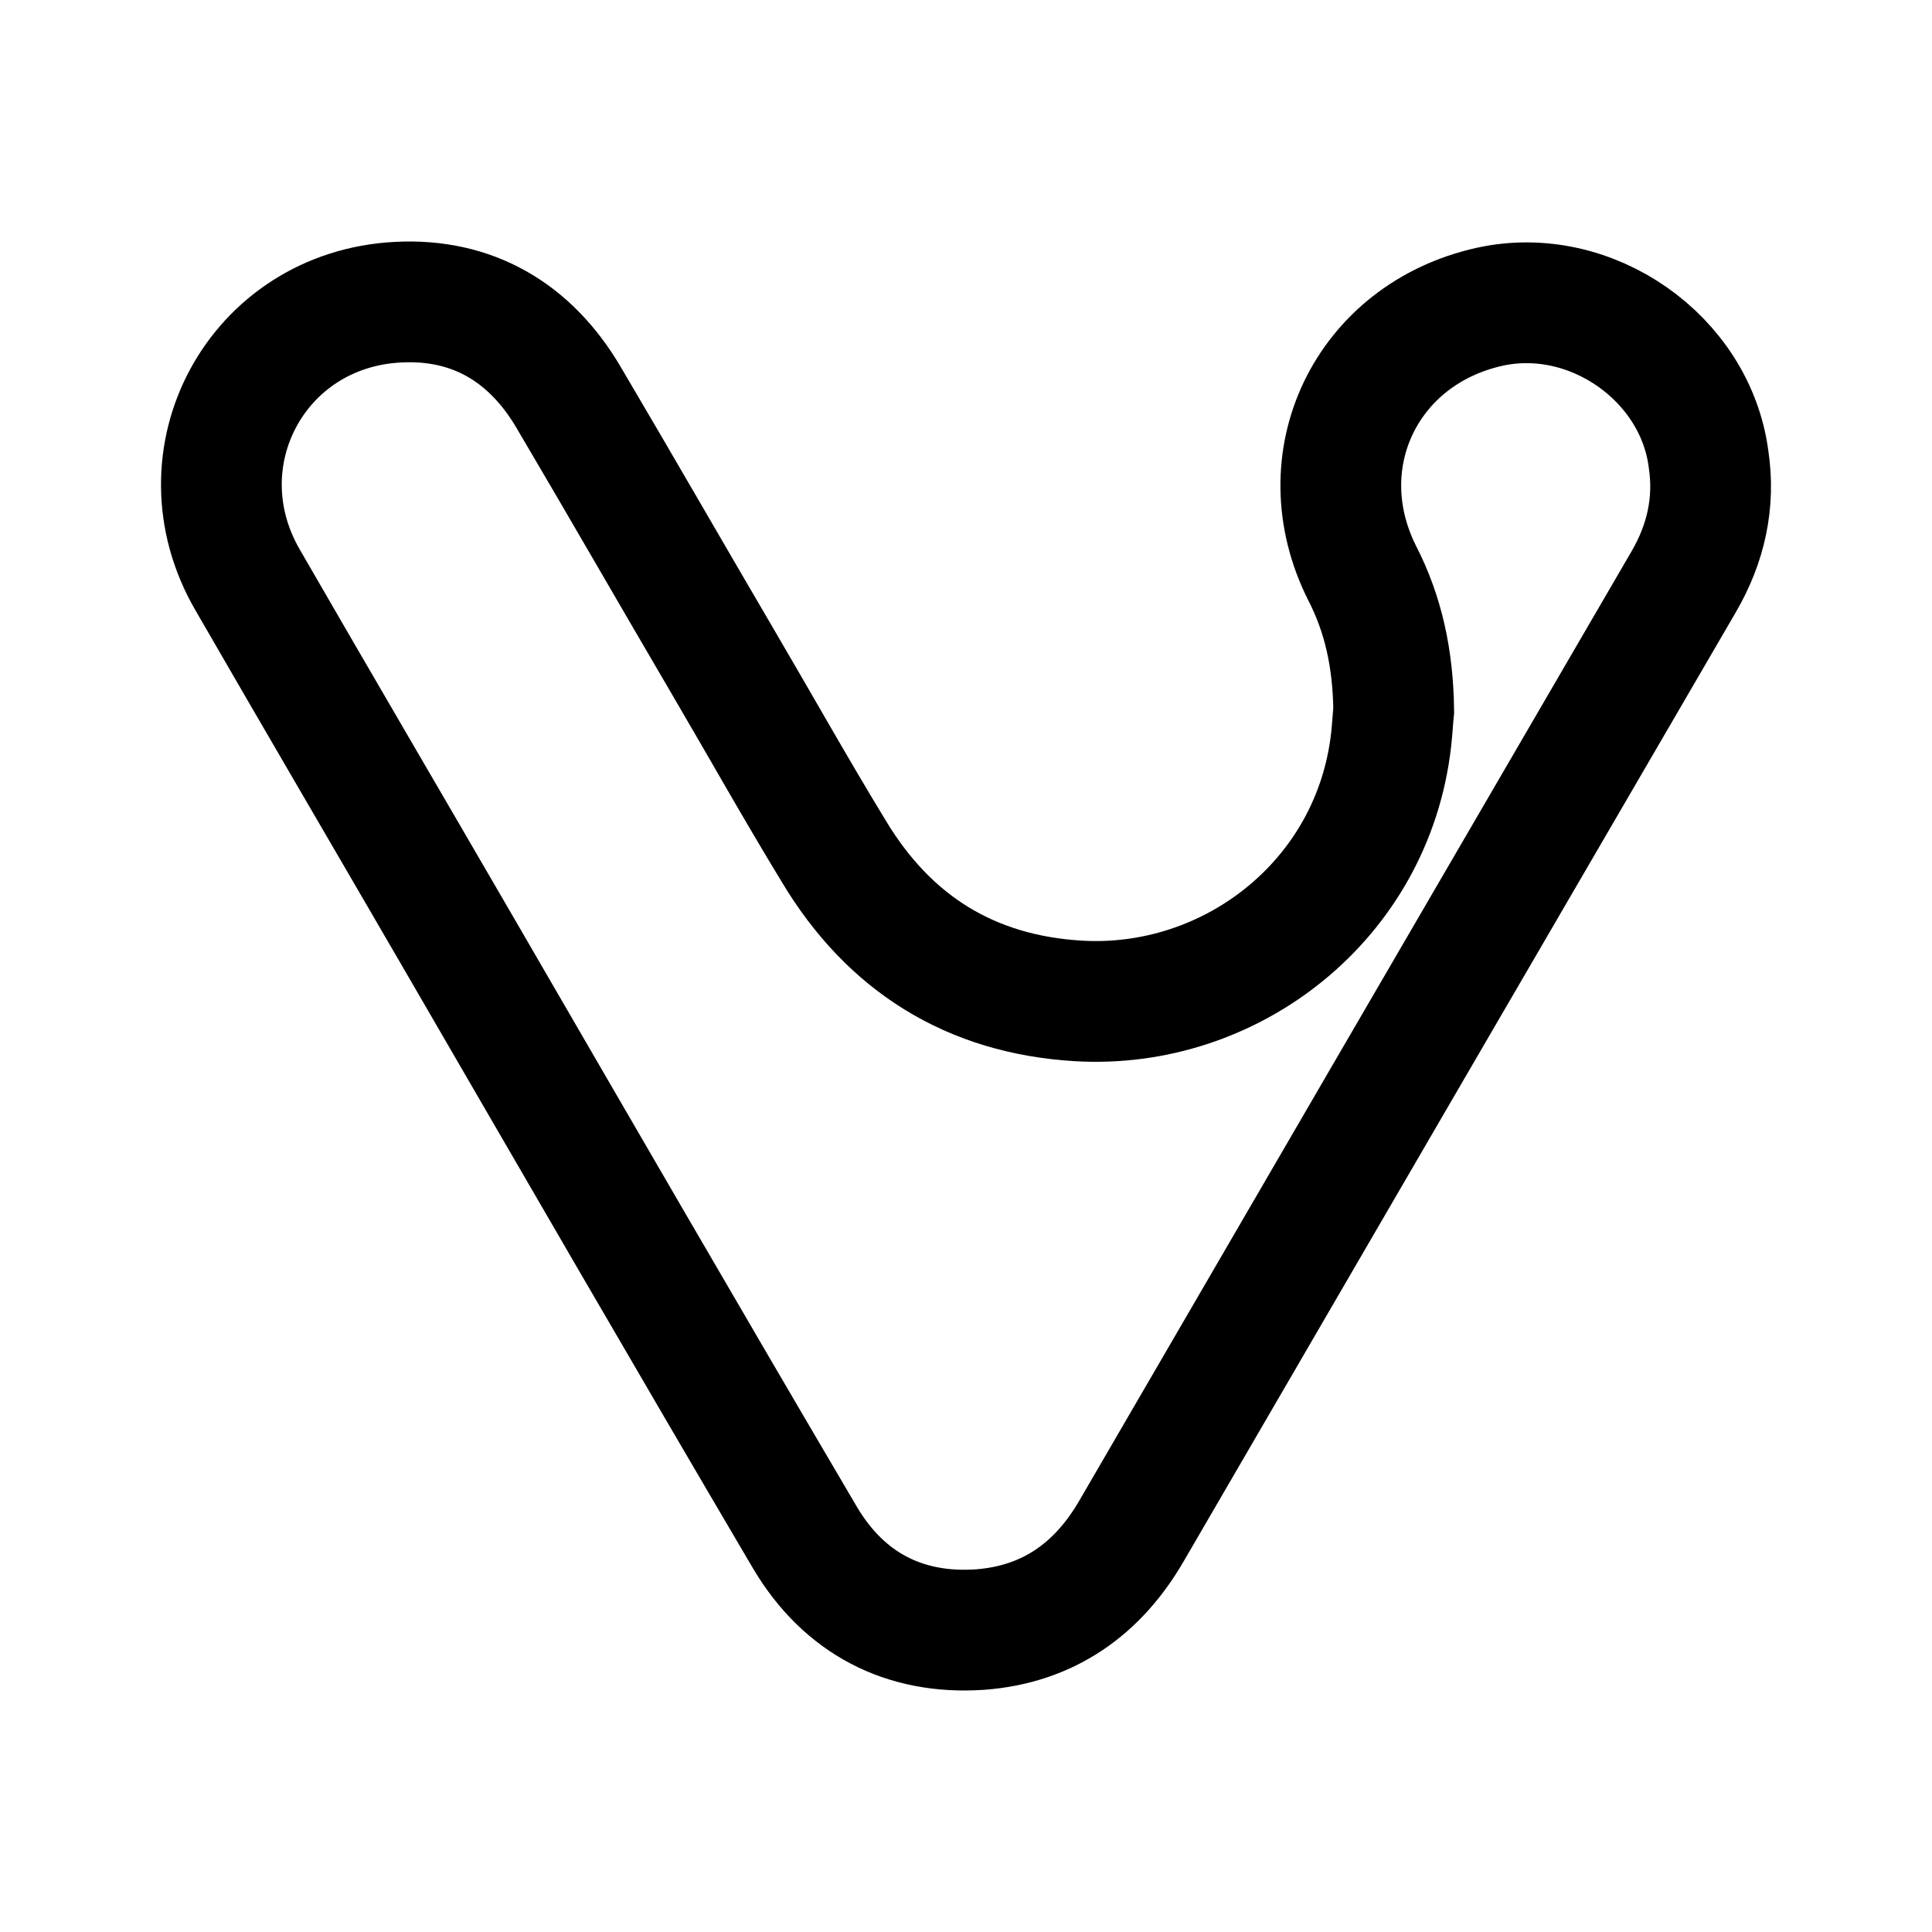
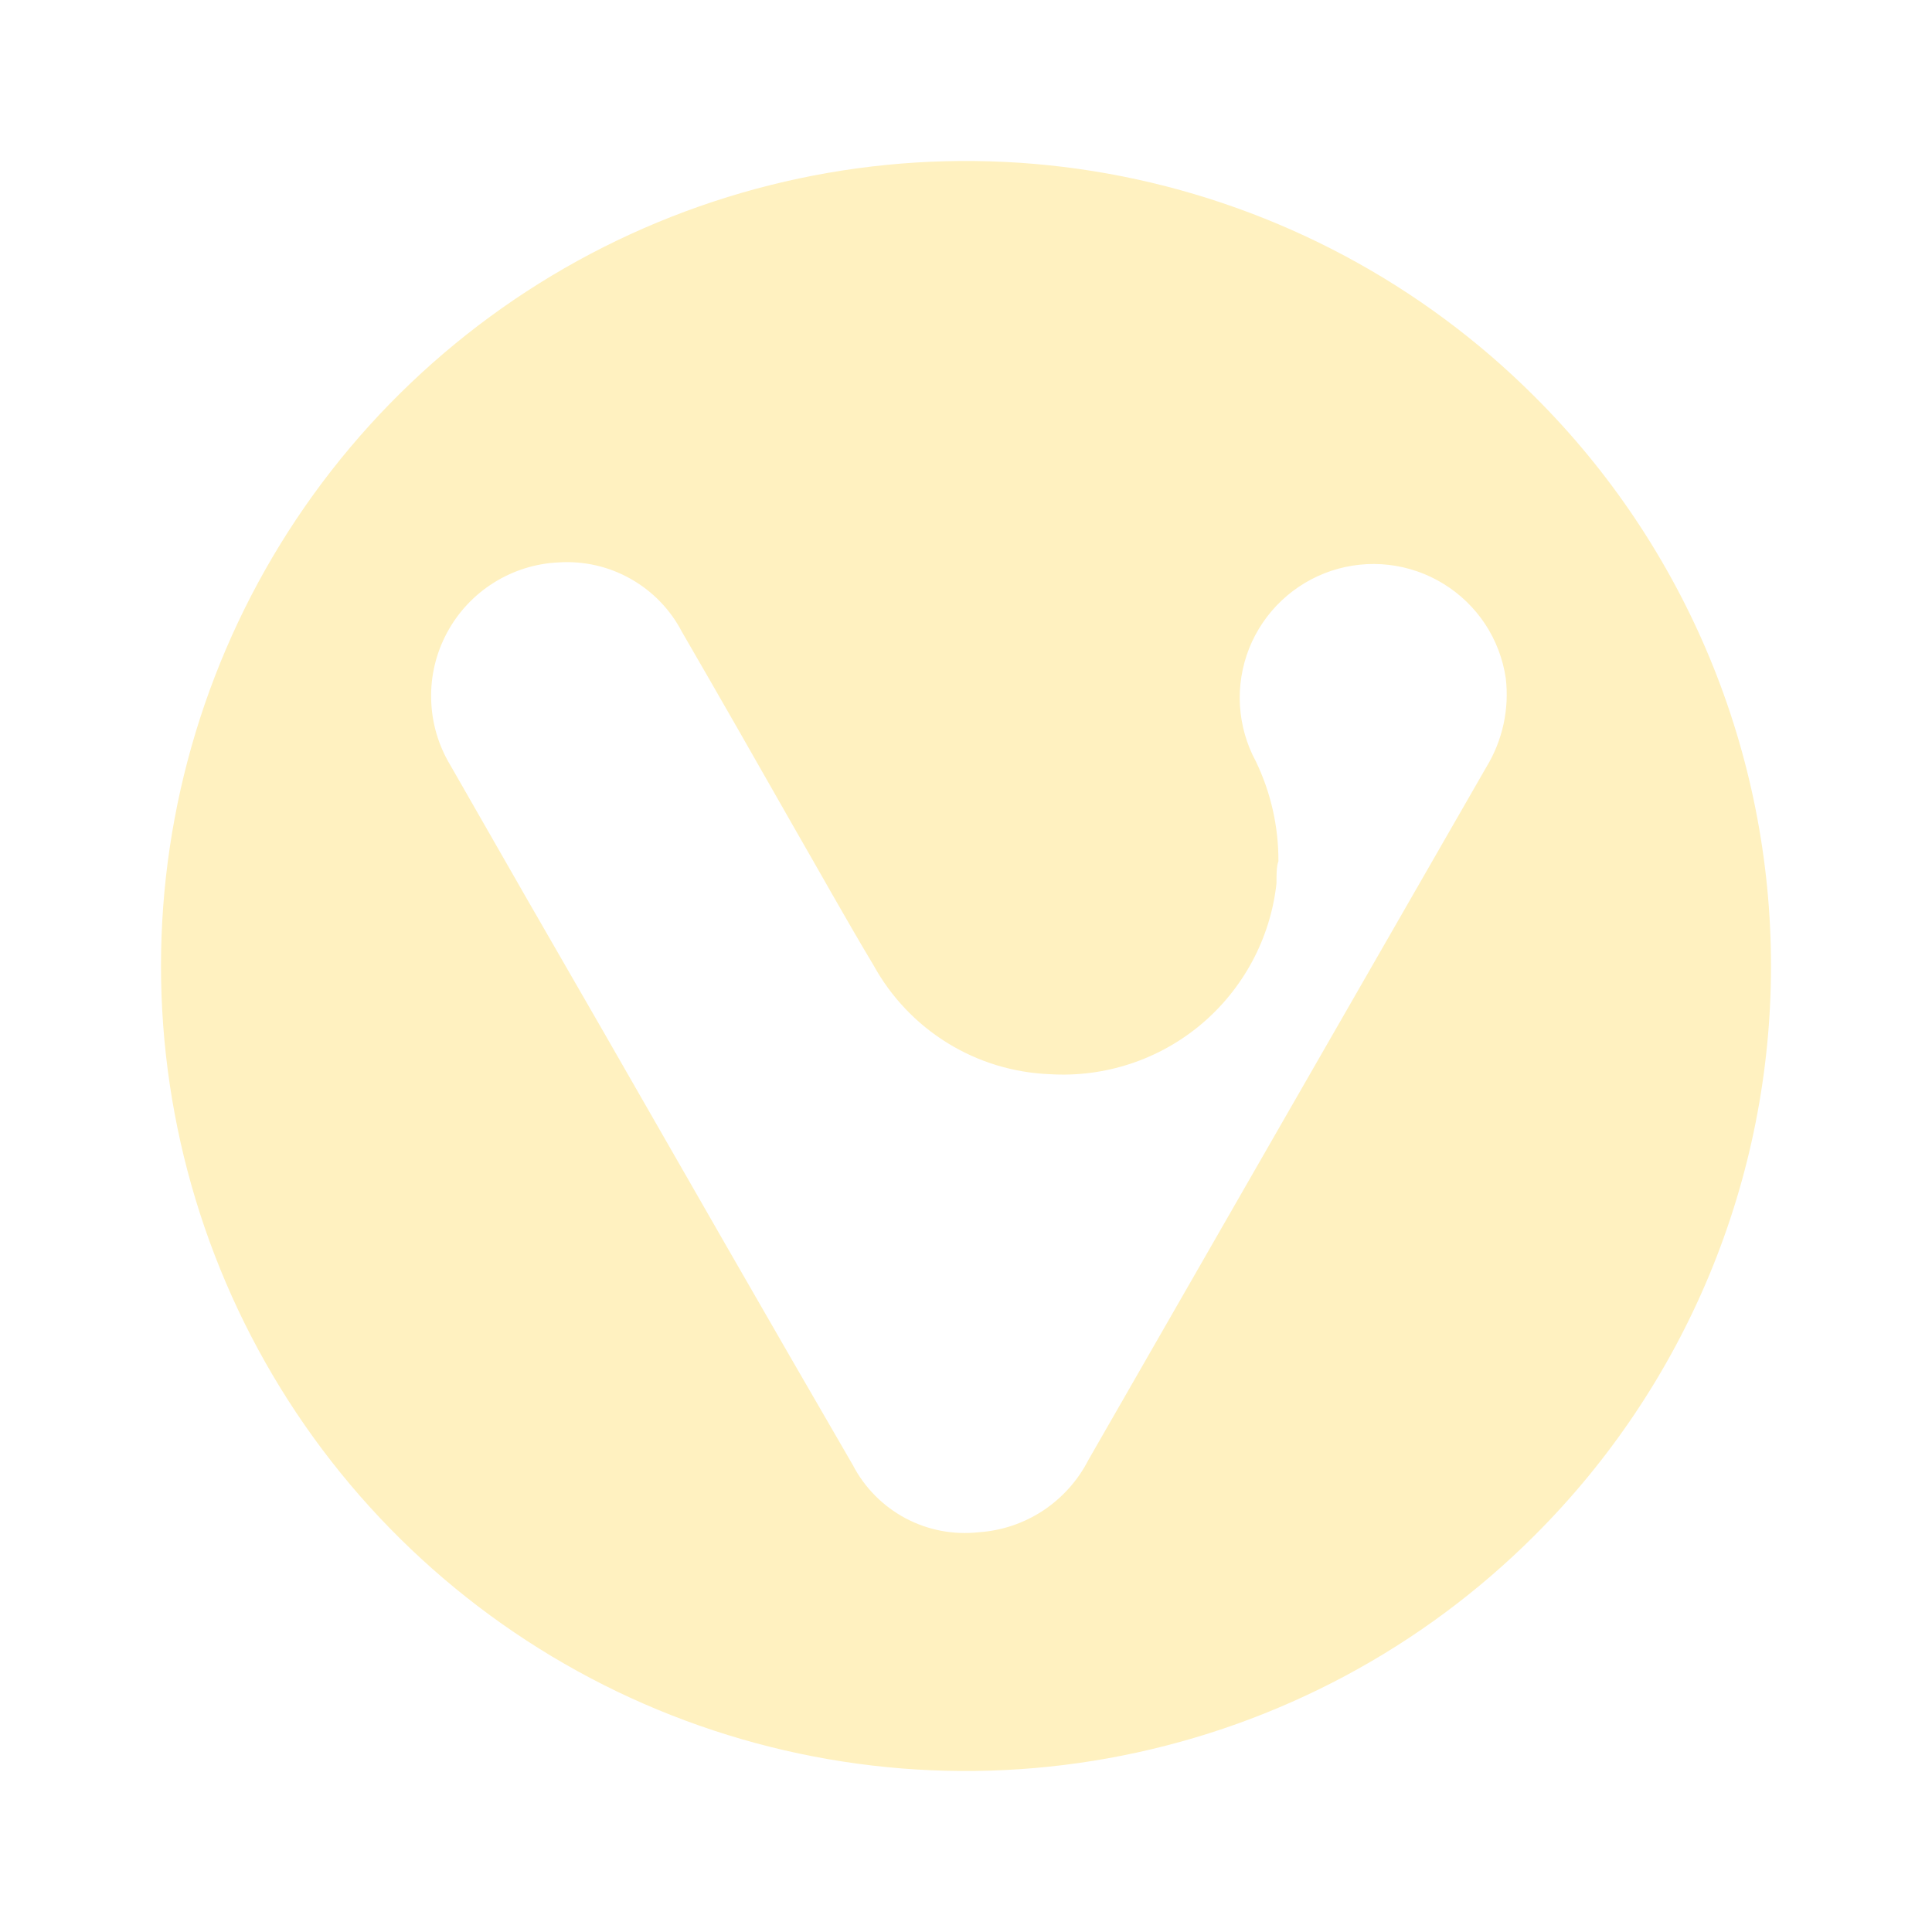
- <svg xmlns="http://www.w3.org/2000/svg" width="192" height="192" viewBox="0 0 192 192" fill="none">
-   <path d="M167.322 57.818C149.043 89.218 130.764 120.617 112.485 152.081C109.102 157.948 104.159 161.43 97.394 161.946C89.848 162.461 83.863 159.302 80.025 152.855C68.446 133.19 56.997 113.396 45.549 93.666C38.588 81.674 31.563 69.682 24.603 57.625C17.577 45.504 25.513 30.739 39.564 30.03C46.98 29.643 52.704 33.06 56.477 39.443C61.616 48.147 66.69 56.98 71.829 65.749C75.537 72.067 79.114 78.45 82.887 84.64C88.352 93.731 96.418 98.825 107.151 99.469C122.308 100.372 136.423 89.476 138.245 73.55C138.375 72.39 138.44 71.165 138.505 70.584C138.439 65.426 137.465 61.042 135.383 56.98C129.724 45.761 135.773 33.189 148.068 30.481C158.085 28.289 168.493 35.574 169.794 45.633C170.445 49.952 169.534 54.014 167.322 57.818Z" stroke="black" stroke-width="12" />
+ <svg xmlns="http://www.w3.org/2000/svg" width="24" height="24" viewBox="0 0 24 24" fill="none">
+   <path d="M19.063 4.926C17.665 3.528 15.883 2.577 13.944 2.191C12.005 1.806 9.996 2.005 8.169 2.762C6.343 3.519 4.782 4.801 3.684 6.445C2.586 8.09 2 10.023 2 12C2 13.977 2.586 15.91 3.684 17.555C4.782 19.199 6.343 20.481 8.169 21.238C9.996 21.995 12.005 22.194 13.944 21.808C15.883 21.423 17.665 20.472 19.063 19.074C19.994 18.146 20.733 17.044 21.237 15.83C21.741 14.616 22 13.315 22 12C22 10.685 21.741 9.384 21.237 8.17C20.733 6.956 19.994 5.853 19.063 4.926ZM18.464 9.529C16.814 12.4 15.166 15.269 13.52 18.137C13.39 18.391 13.196 18.607 12.958 18.765C12.72 18.922 12.444 19.015 12.16 19.034C11.845 19.069 11.528 19.009 11.248 18.86C10.969 18.711 10.741 18.482 10.595 18.201C9.553 16.406 8.519 14.6 7.485 12.797C6.852 11.702 6.222 10.605 5.594 9.505C5.445 9.258 5.363 8.977 5.356 8.688C5.348 8.4 5.416 8.115 5.553 7.86C5.689 7.606 5.889 7.392 6.133 7.239C6.378 7.085 6.658 6.998 6.946 6.986C7.256 6.967 7.565 7.038 7.835 7.191C8.106 7.344 8.327 7.572 8.47 7.847C8.937 8.652 9.396 9.457 9.854 10.262C10.188 10.841 10.51 11.421 10.852 11.992C11.07 12.387 11.385 12.719 11.769 12.956C12.152 13.193 12.59 13.326 13.041 13.344C13.725 13.386 14.399 13.164 14.923 12.723C15.447 12.281 15.782 11.655 15.857 10.974C15.857 10.865 15.857 10.757 15.881 10.7C15.883 10.27 15.787 9.844 15.6 9.457C15.484 9.243 15.418 9.007 15.403 8.765C15.389 8.523 15.428 8.281 15.517 8.055C15.607 7.83 15.744 7.627 15.921 7.46C16.097 7.294 16.307 7.168 16.537 7.091C16.767 7.015 17.011 6.989 17.252 7.017C17.493 7.045 17.725 7.125 17.931 7.252C18.138 7.379 18.314 7.549 18.448 7.751C18.582 7.954 18.669 8.183 18.705 8.423C18.751 8.808 18.666 9.198 18.464 9.529Z" fill="#FFF1C0" />
</svg>
